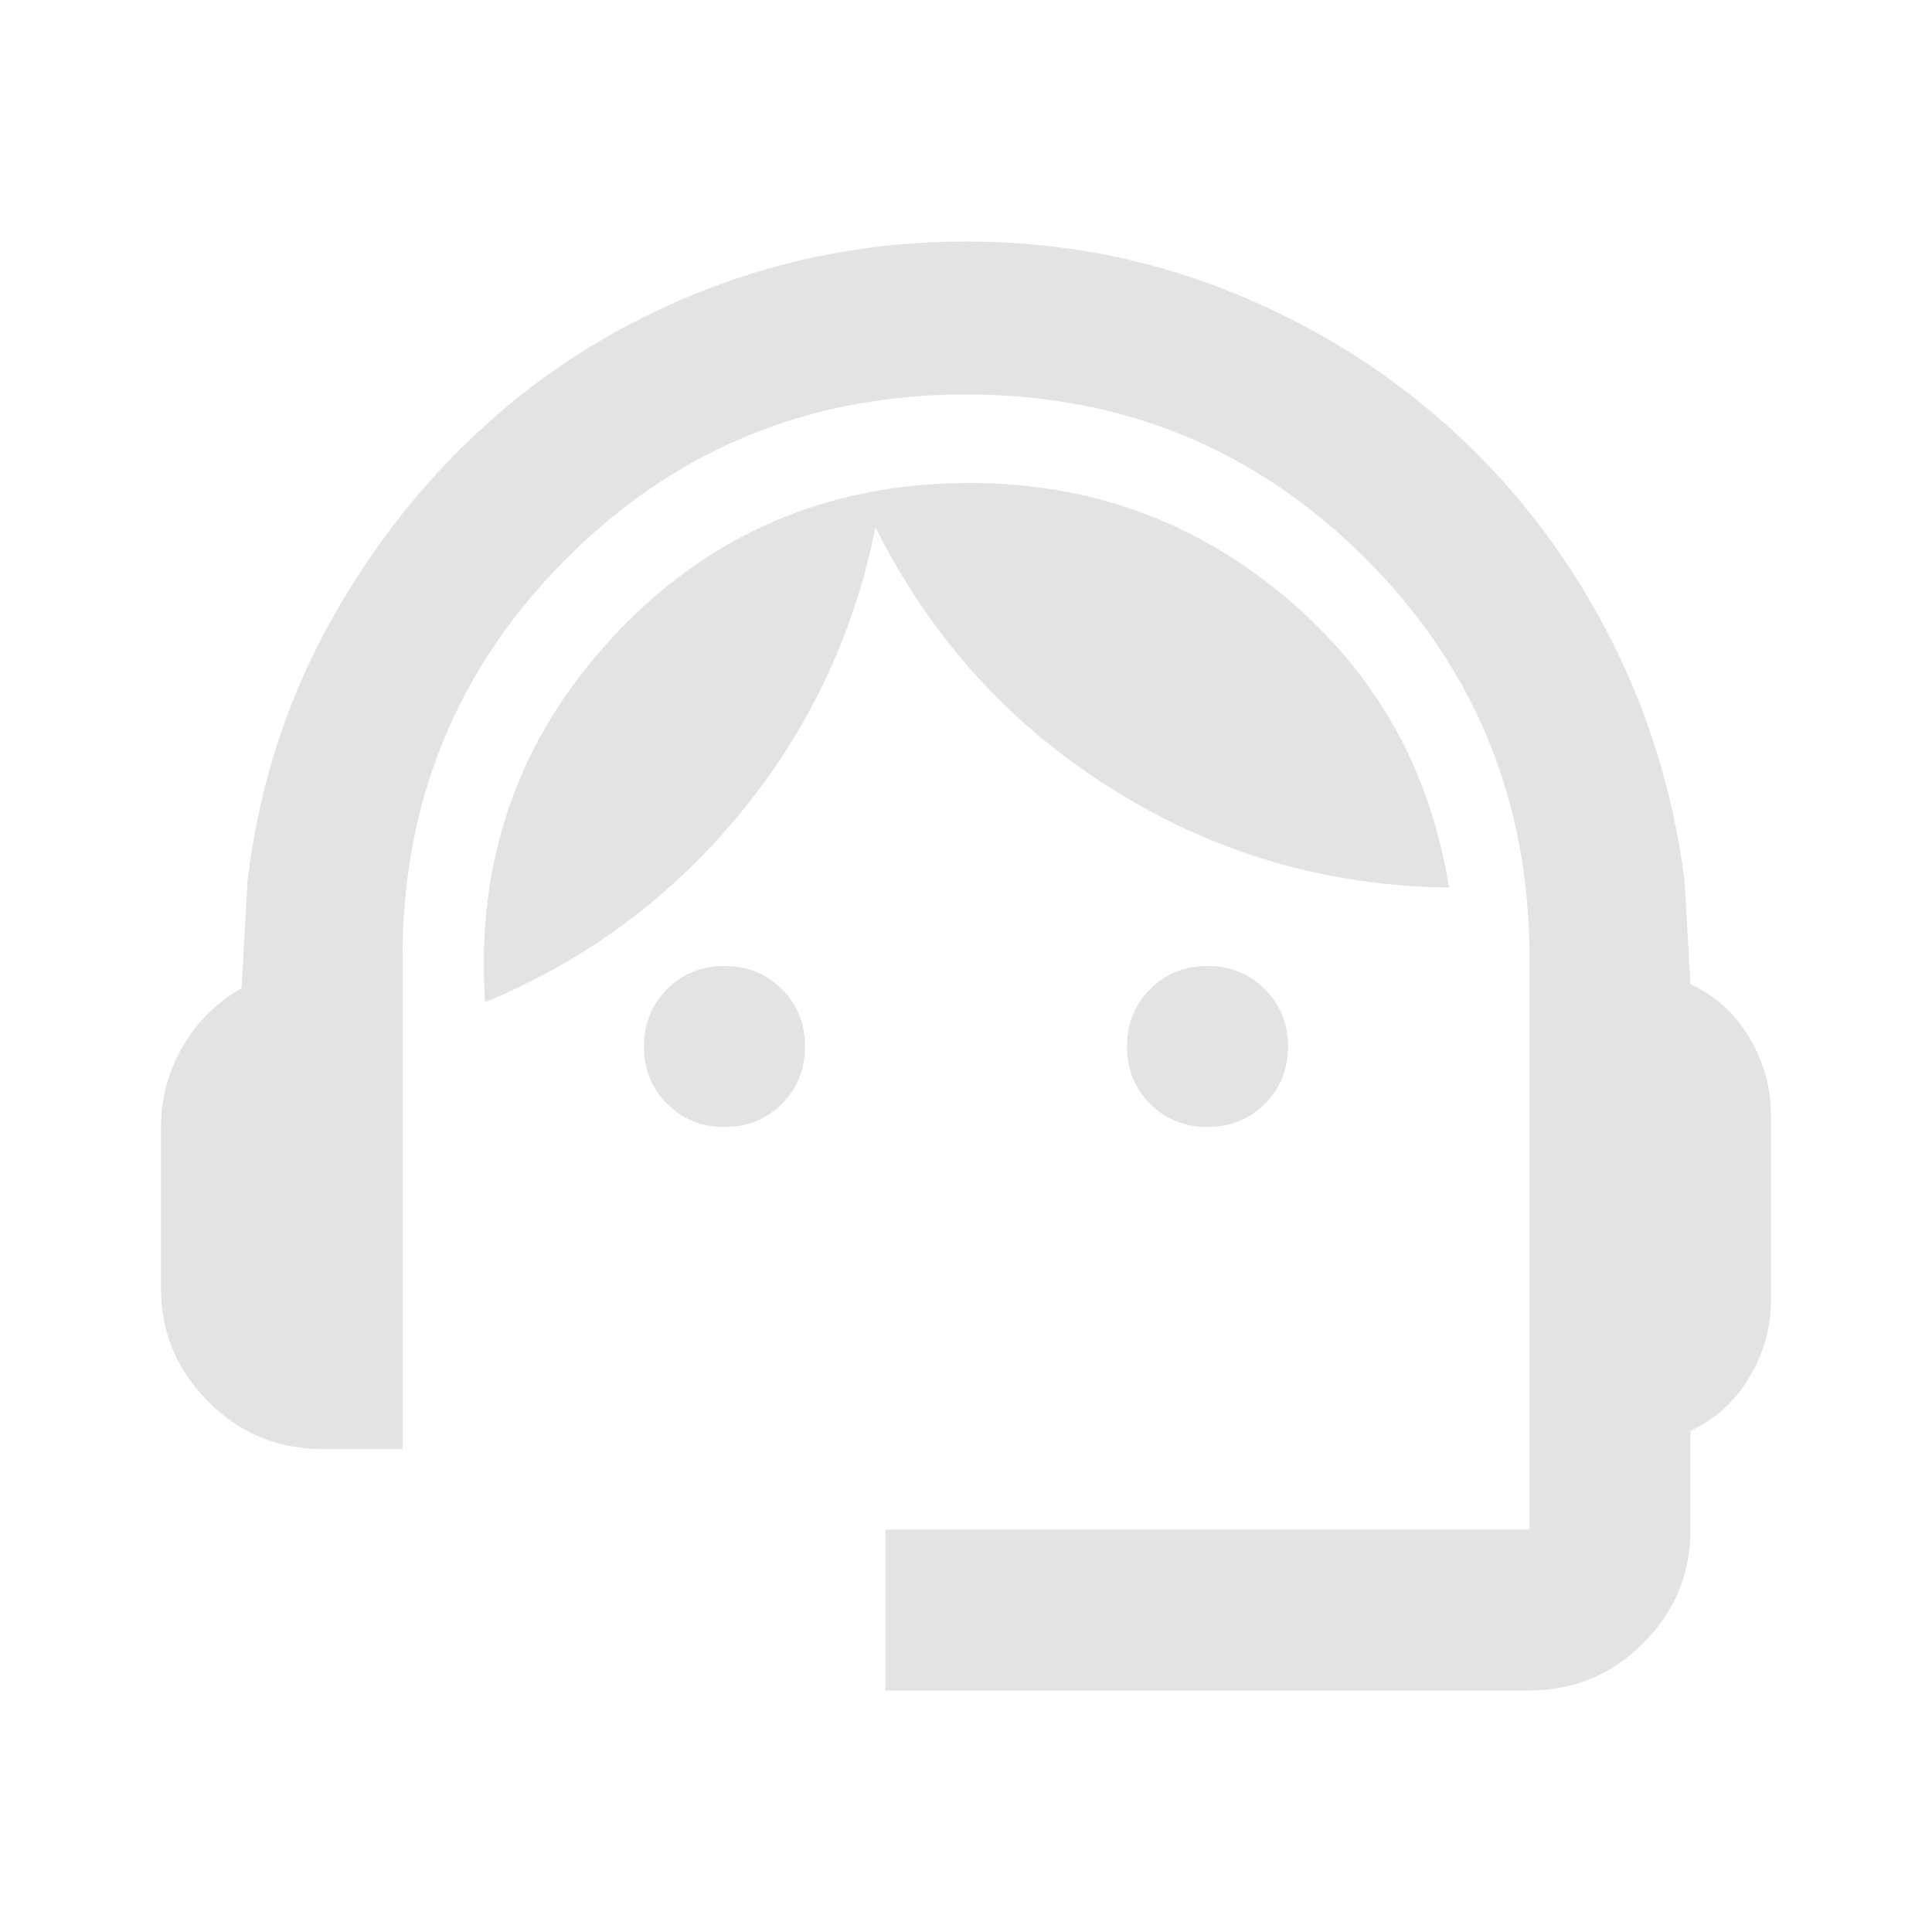
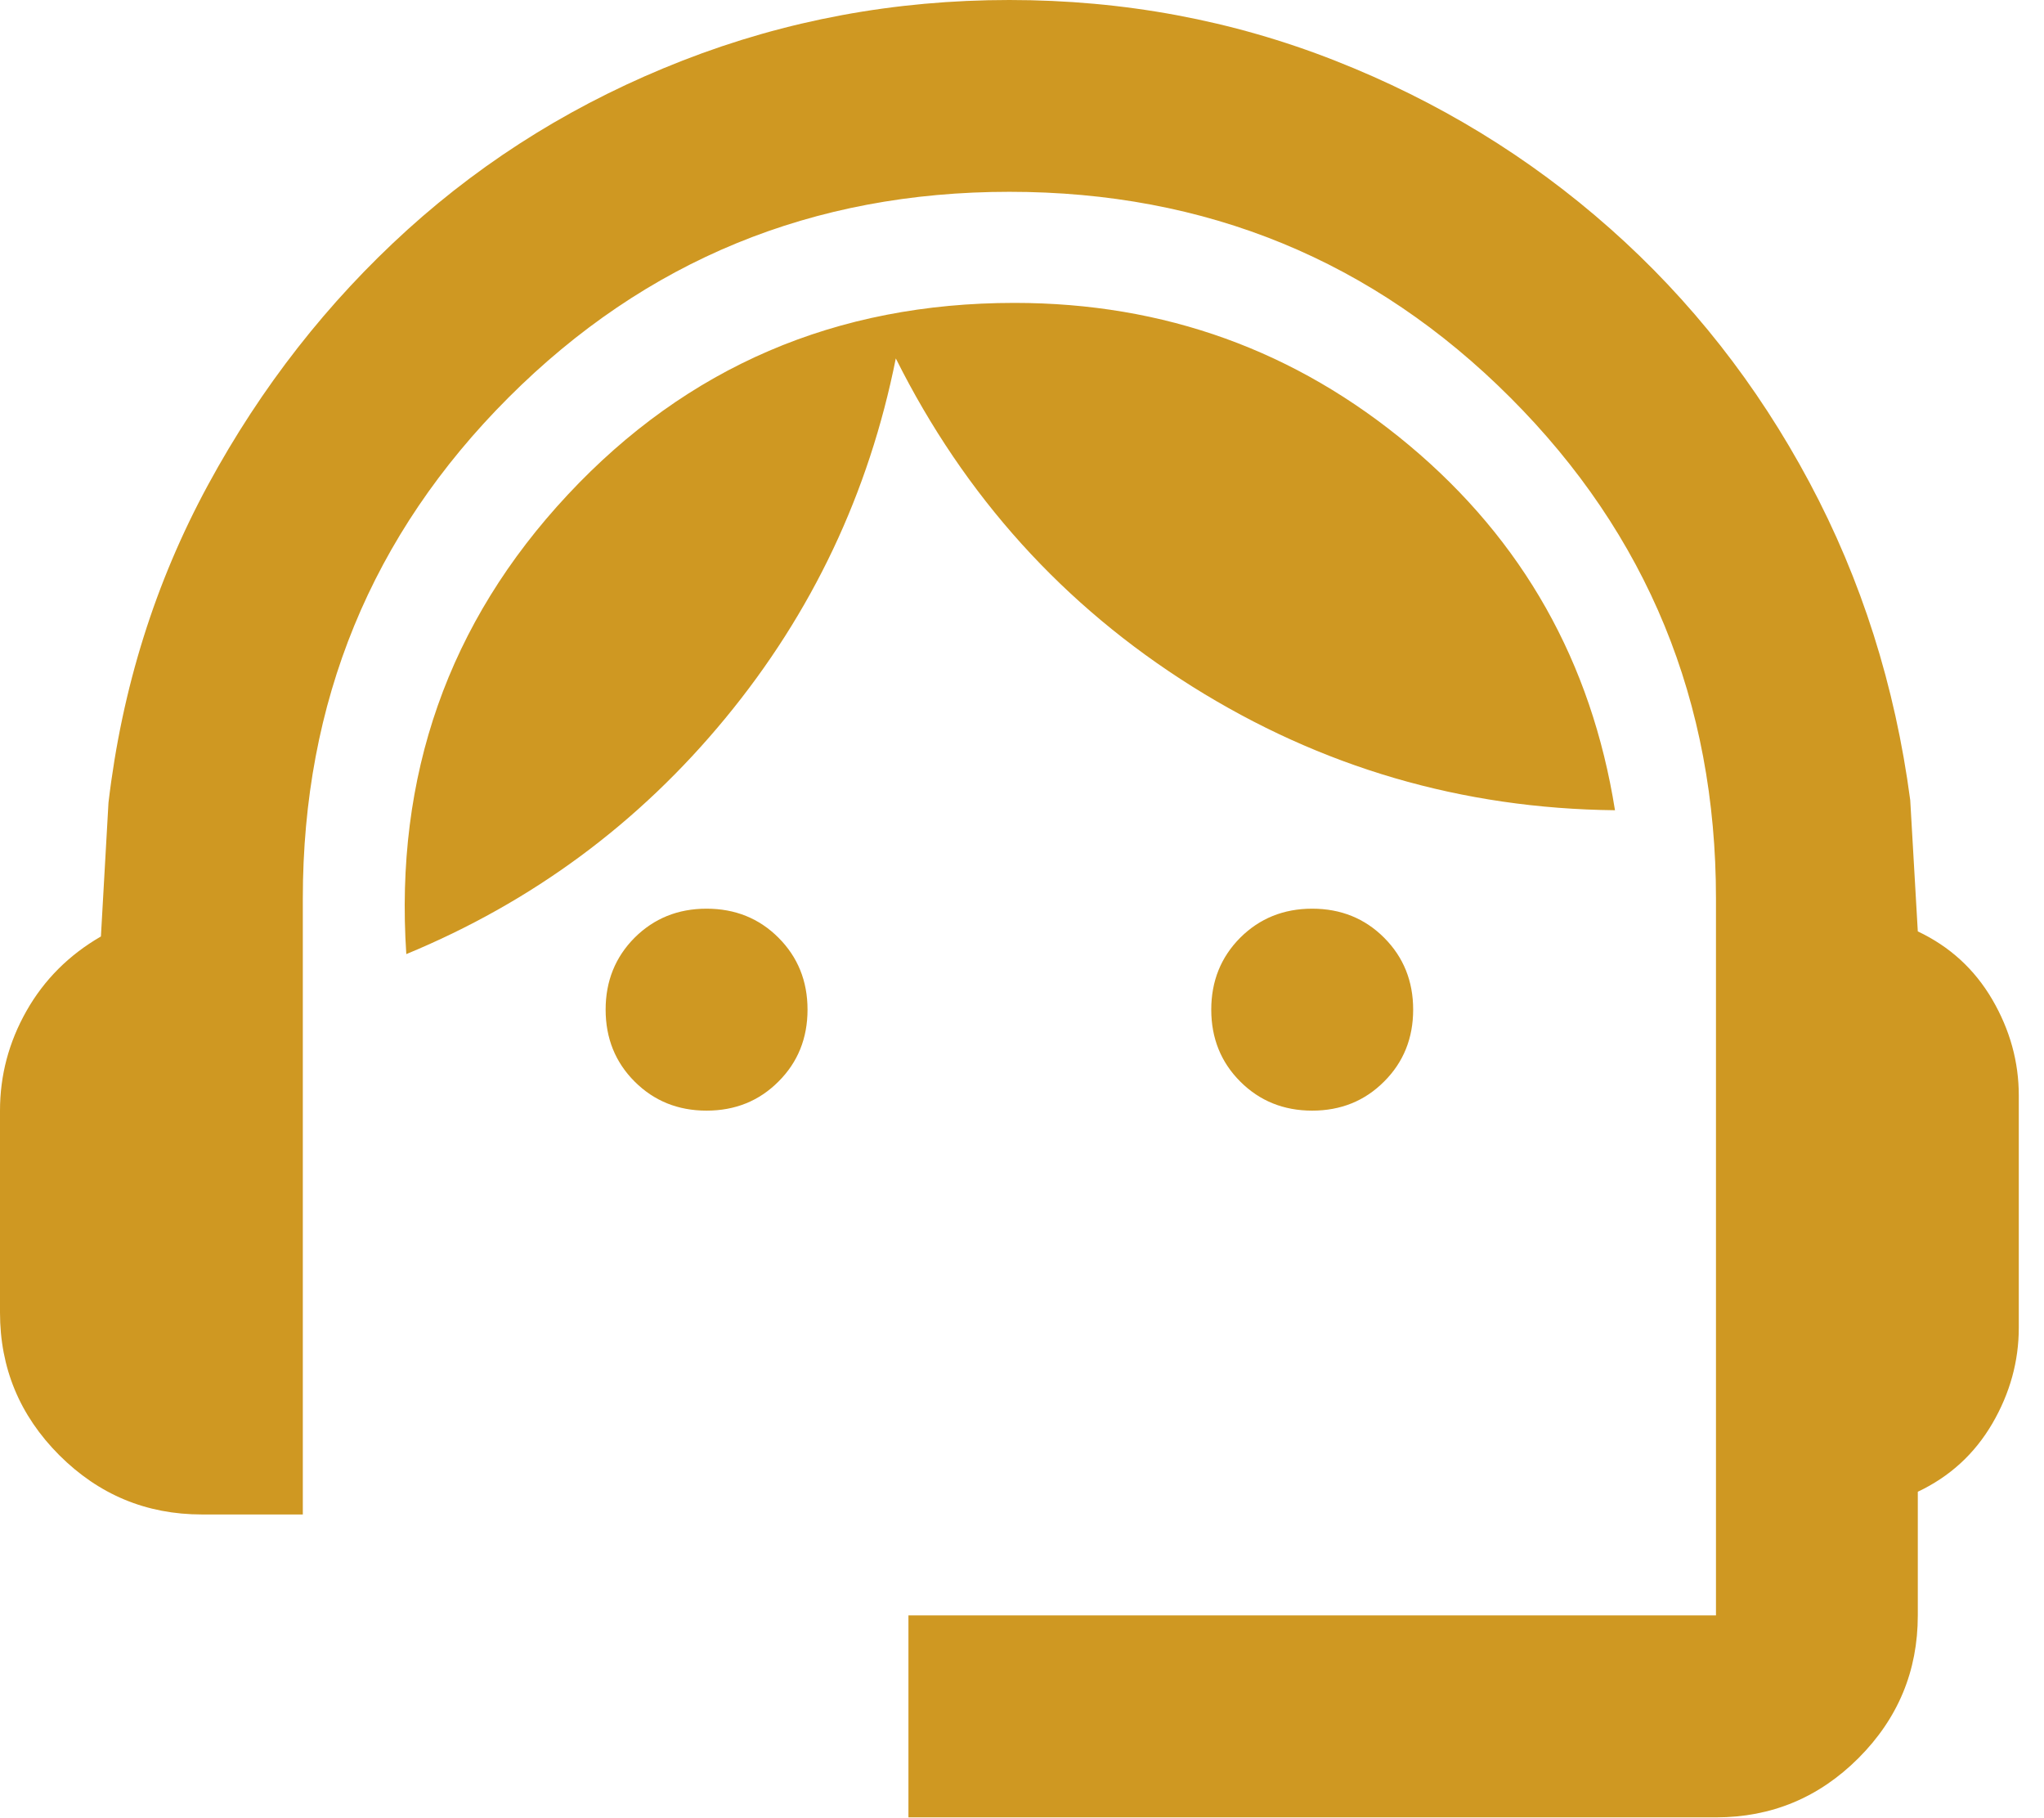
- <svg xmlns="http://www.w3.org/2000/svg" height="24px" viewBox="0 -960 960 960" width="24px" fill="#e3e3e3">
-   <path d="M440-120v-80h320v-284q0-117-81.5-198.5T480-764q-117 0-198.5 81.5T200-484v244h-40q-33 0-56.5-23.5T80-320v-80q0-21 10.5-39.5T120-469l3-53q8-68 39.5-126t79-101q47.5-43 109-67T480-840q68 0 129 24t109 66.5Q766-707 797-649t40 126l3 52q19 9 29.5 27t10.5 38v92q0 20-10.5 38T840-249v49q0 33-23.5 56.5T760-120H440Zm-80-280q-17 0-28.5-11.5T320-440q0-17 11.5-28.5T360-480q17 0 28.5 11.5T400-440q0 17-11.5 28.5T360-400Zm240 0q-17 0-28.5-11.5T560-440q0-17 11.5-28.5T600-480q17 0 28.5 11.5T640-440q0 17-11.5 28.5T600-400Zm-359-62q-7-106 64-182t177-76q89 0 156.5 56.5T720-519q-91-1-167.5-49T435-698q-16 80-67.5 142.5T241-462Z" />
+ <svg xmlns="http://www.w3.org/2000/svg" width="27" height="24" viewBox="0 0 27 24" fill="none">
+   <path d="M12 24V21.333H22.667V11.867C22.667 9.267 21.761 7.061 19.95 5.25C18.139 3.439 15.933 2.533 13.333 2.533C10.733 2.533 8.528 3.439 6.717 5.25C4.906 7.061 4 9.267 4 11.867V20H2.667C1.933 20 1.306 19.739 0.783 19.217C0.261 18.694 0 18.067 0 17.333V14.667C0 14.2 0.117 13.761 0.35 13.35C0.583 12.939 0.911 12.611 1.333 12.367L1.433 10.6C1.611 9.089 2.05 7.689 2.75 6.4C3.45 5.111 4.328 3.989 5.383 3.033C6.439 2.078 7.65 1.333 9.017 0.8C10.383 0.267 11.822 0 13.333 0C14.844 0 16.278 0.267 17.633 0.8C18.989 1.333 20.2 2.072 21.267 3.017C22.333 3.961 23.211 5.078 23.9 6.367C24.589 7.656 25.033 9.056 25.233 10.567L25.333 12.3C25.756 12.5 26.083 12.8 26.317 13.2C26.55 13.6 26.667 14.022 26.667 14.467V17.533C26.667 17.978 26.55 18.4 26.317 18.8C26.083 19.2 25.756 19.5 25.333 19.7V21.333C25.333 22.067 25.072 22.694 24.55 23.217C24.028 23.739 23.4 24 22.667 24H12ZM9.333 14.667C8.956 14.667 8.639 14.539 8.383 14.283C8.128 14.028 8 13.711 8 13.333C8 12.956 8.128 12.639 8.383 12.383C8.639 12.128 8.956 12 9.333 12C9.711 12 10.028 12.128 10.283 12.383C10.539 12.639 10.667 12.956 10.667 13.333C10.667 13.711 10.539 14.028 10.283 14.283C10.028 14.539 9.711 14.667 9.333 14.667ZM17.333 14.667C16.956 14.667 16.639 14.539 16.383 14.283C16.128 14.028 16 13.711 16 13.333C16 12.956 16.128 12.639 16.383 12.383C16.639 12.128 16.956 12 17.333 12C17.711 12 18.028 12.128 18.283 12.383C18.539 12.639 18.667 12.956 18.667 13.333C18.667 13.711 18.539 14.028 18.283 14.283C18.028 14.539 17.711 14.667 17.333 14.667ZM5.367 12.6C5.211 10.244 5.922 8.222 7.5 6.533C9.078 4.844 11.044 4 13.4 4C15.378 4 17.117 4.628 18.617 5.883C20.117 7.139 21.022 8.744 21.333 10.7C19.311 10.678 17.45 10.133 15.75 9.067C14.05 8 12.744 6.556 11.833 4.733C11.478 6.511 10.728 8.094 9.583 9.483C8.439 10.872 7.033 11.911 5.367 12.6Z" fill="#CF9822" />
</svg>
